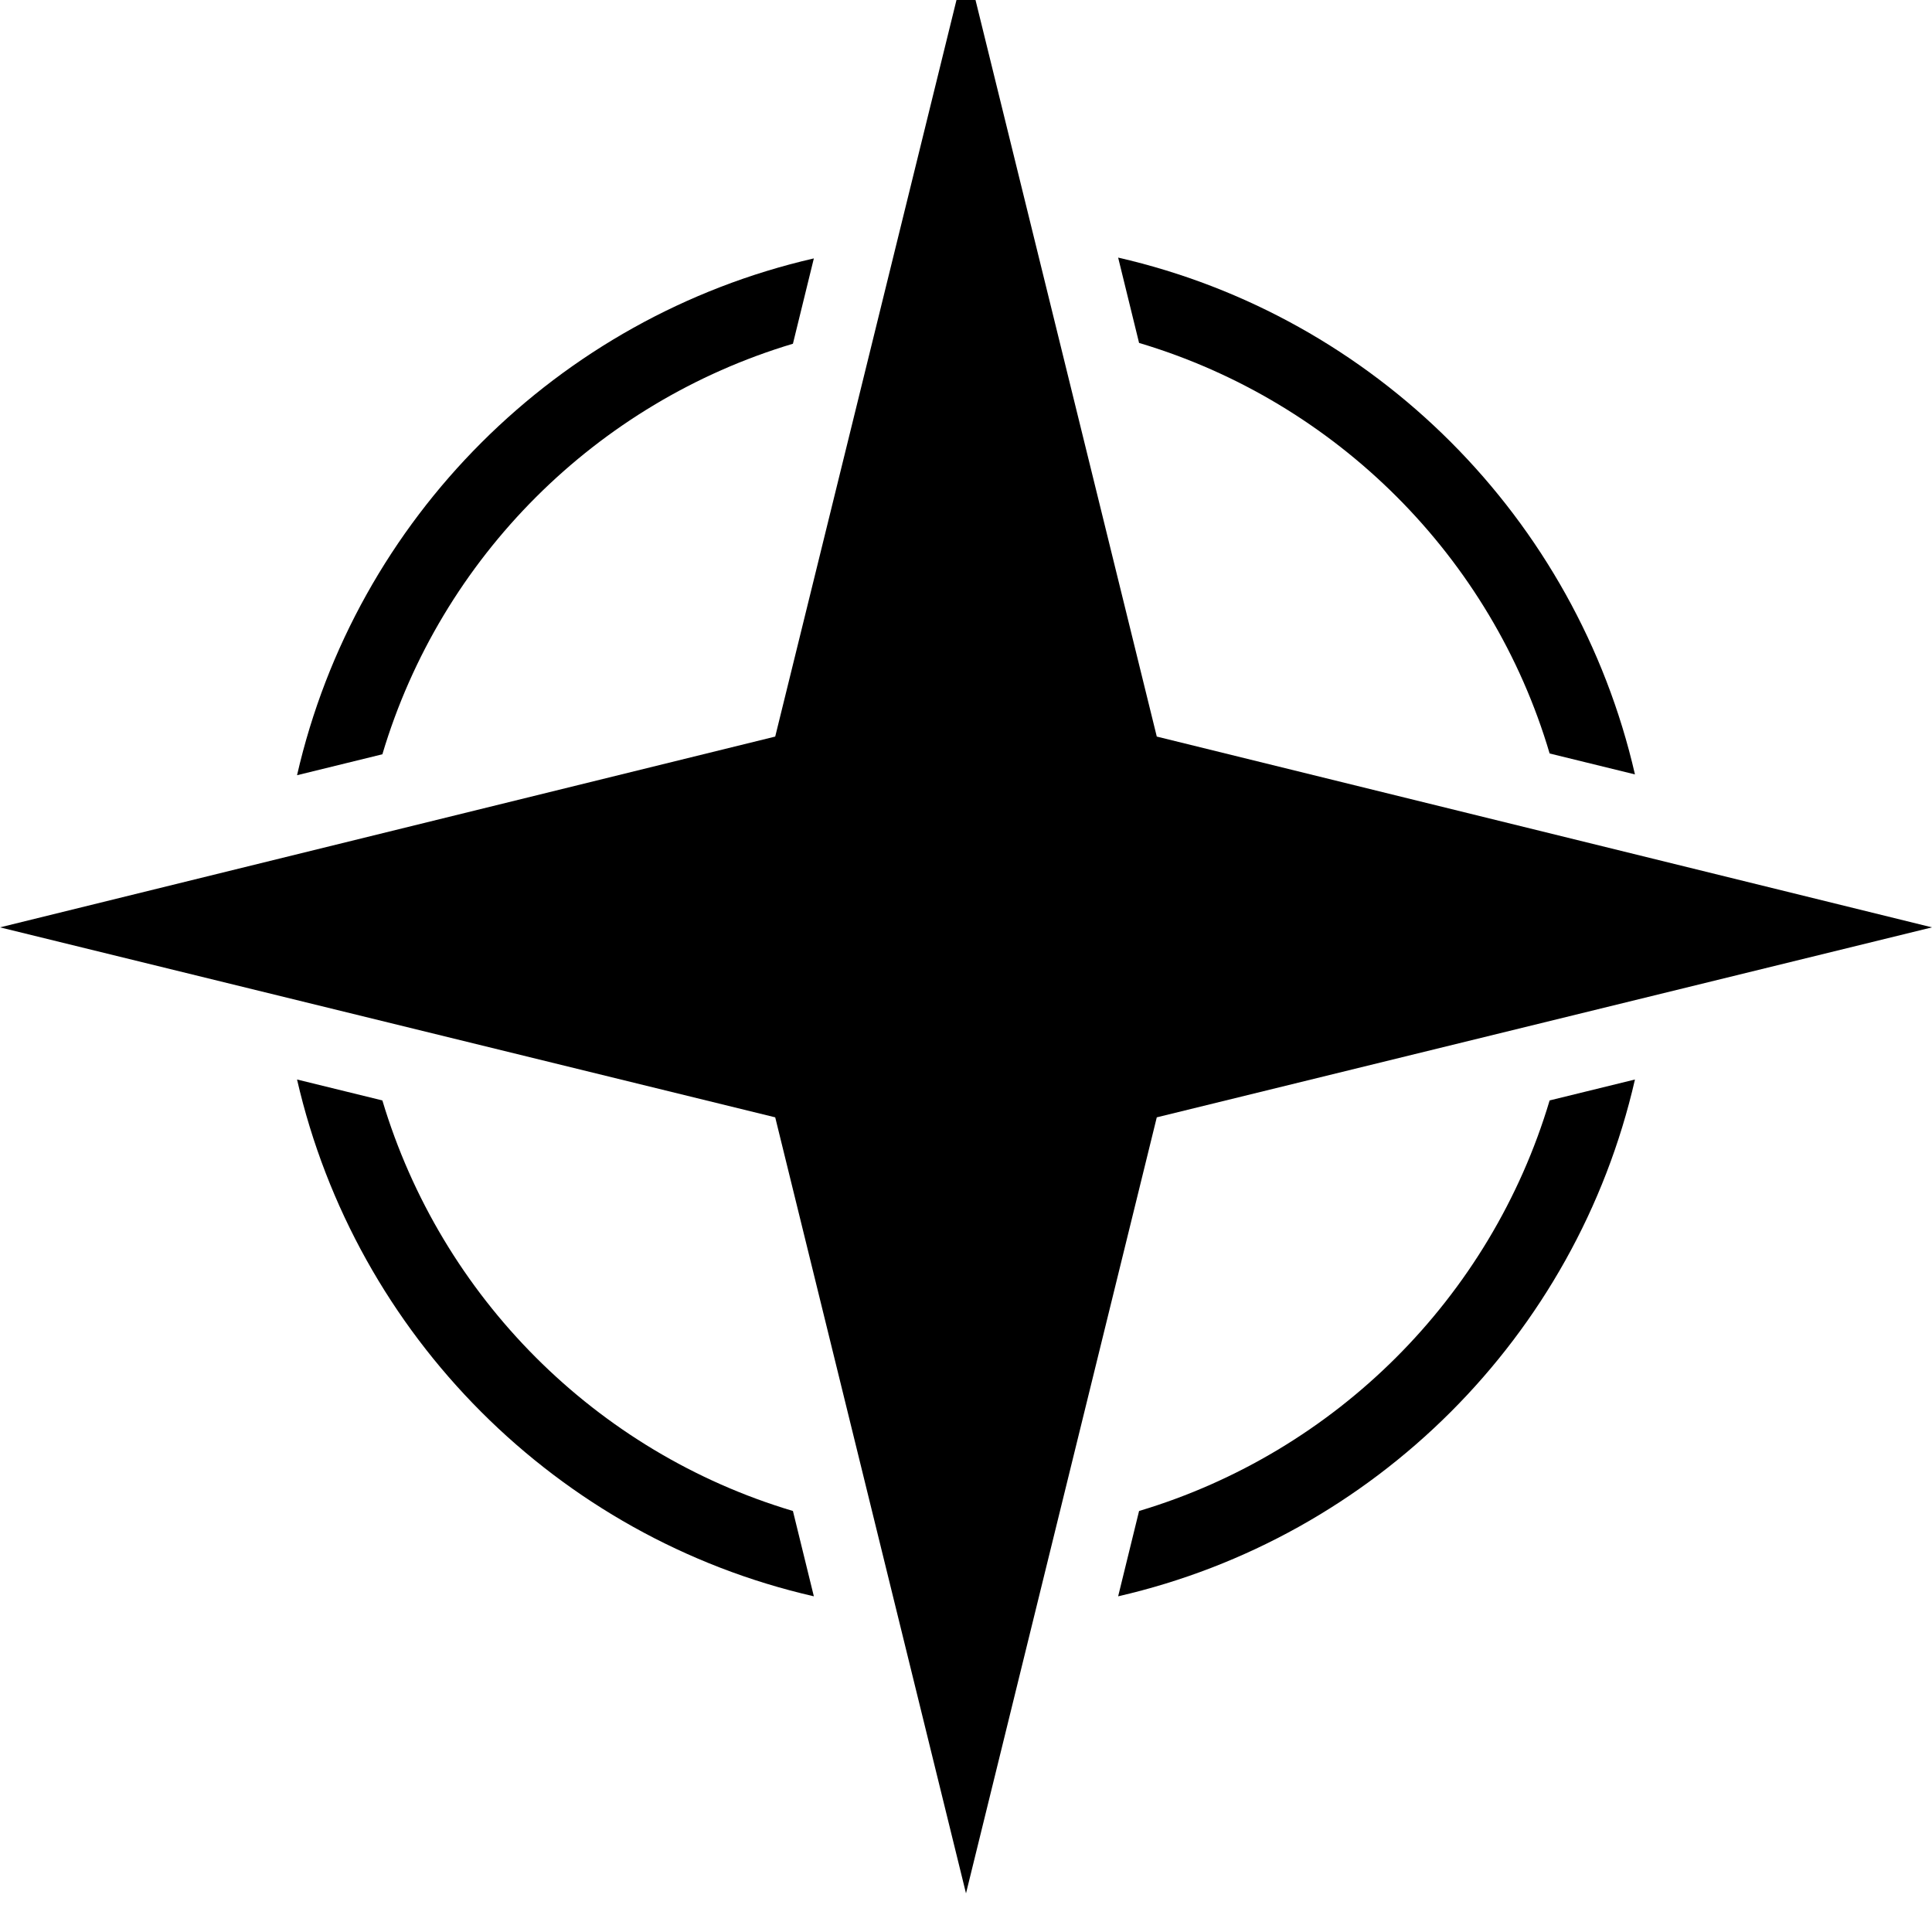
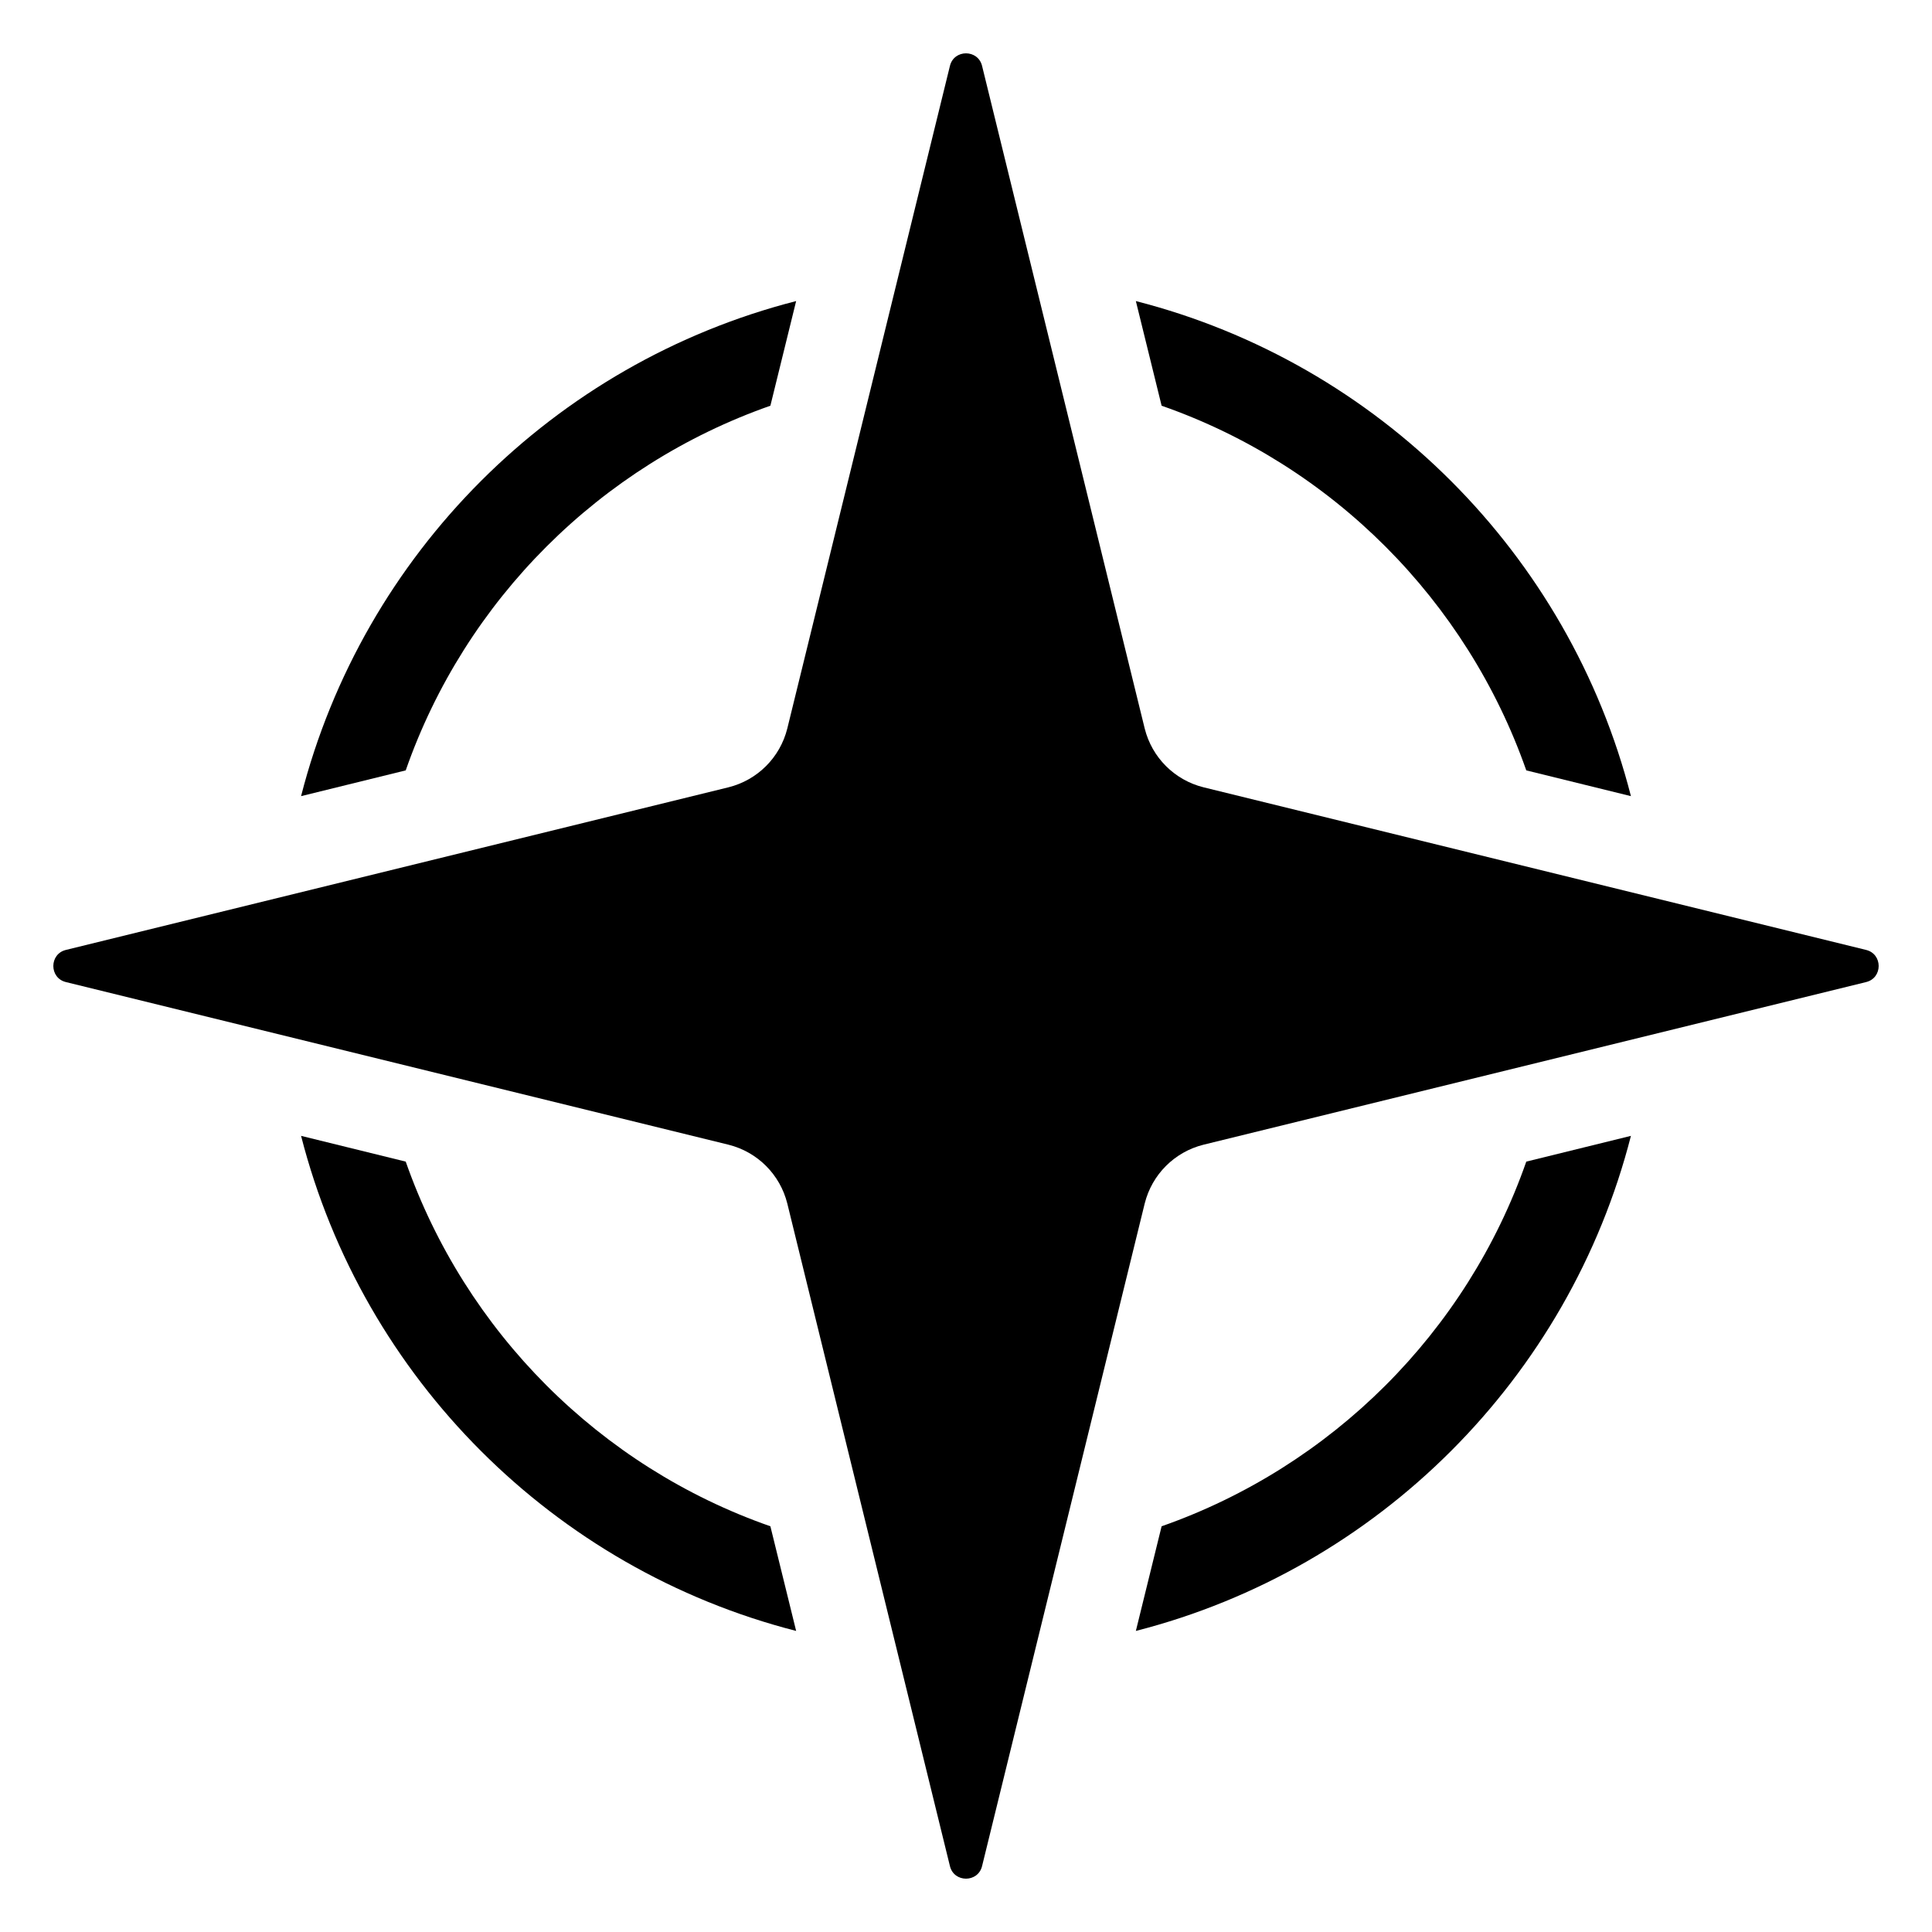
<svg xmlns="http://www.w3.org/2000/svg" aria-hidden="true" focusable="false" viewBox="0 0 24 24">
-   <polygon points="12 23.52 9.63 13.88 0 11.52 9.63 9.15 12 -.48 14.37 9.15 24 11.52 14.37 13.88 12 23.52" />
  <g>
-     <path d="M14.15,4.26c2.45,.73,4.38,2.66,5.1,5.1l1.06,.26c-.73-3.18-3.23-5.69-6.42-6.42l.26,1.06Z" />
-     <path d="M4.75,9.37c.73-2.45,2.66-4.37,5.1-5.1l.26-1.06c-3.18,.73-5.69,3.23-6.42,6.42l1.06-.26Z" />
-     <path d="M19.25,13.67c-.73,2.45-2.66,4.37-5.1,5.1l-.26,1.06c3.18-.73,5.69-3.23,6.42-6.42l-1.06,.26Z" />
-     <path d="M9.85,18.77c-2.45-.73-4.37-2.66-5.1-5.1l-1.06-.26c.73,3.18,3.23,5.69,6.42,6.42l-.26-1.06Z" />
+     <path class="b" d="M3.74,9.89l1.3-.32c.74-2.12,2.42-3.79,4.53-4.53l.32-1.3c-3.01.77-5.38,3.14-6.15,6.15ZM18.96,9.57l1.3.32c-.77-3.01-3.14-5.38-6.15-6.15l.32,1.3c2.12.74,3.79,2.42,4.53,4.53ZM5.04,14.43l-1.3-.32c.77,3.01,3.14,5.38,6.15,6.15l-.32-1.3c-2.12-.74-3.79-2.42-4.53-4.53ZM14.43,18.96l-.32,1.3c3.01-.77,5.38-3.14,6.15-6.15l-1.3.32c-.74,2.12-2.42,3.79-4.53,4.53Z" />
+     <path class="c" d="M11.8,23.18l-2.02-8.23c-.09-.36-.37-.64-.73-.73L.82,12.2c-.21-.05-.21-.35,0-.4l8.23-2.02c.36-.09.64-.37.73-.73L11.8.82c.05-.21.35-.21.4,0l2.02,8.23c.09.36.37.64.73.73l8.23,2.02c.21.05.21.35,0,.4l-8.23,2.02c-.36.09-.64.37-.73.73l-2.02,8.23c-.05.21-.35.21-.4,0Z" />
  </g>
</svg>
